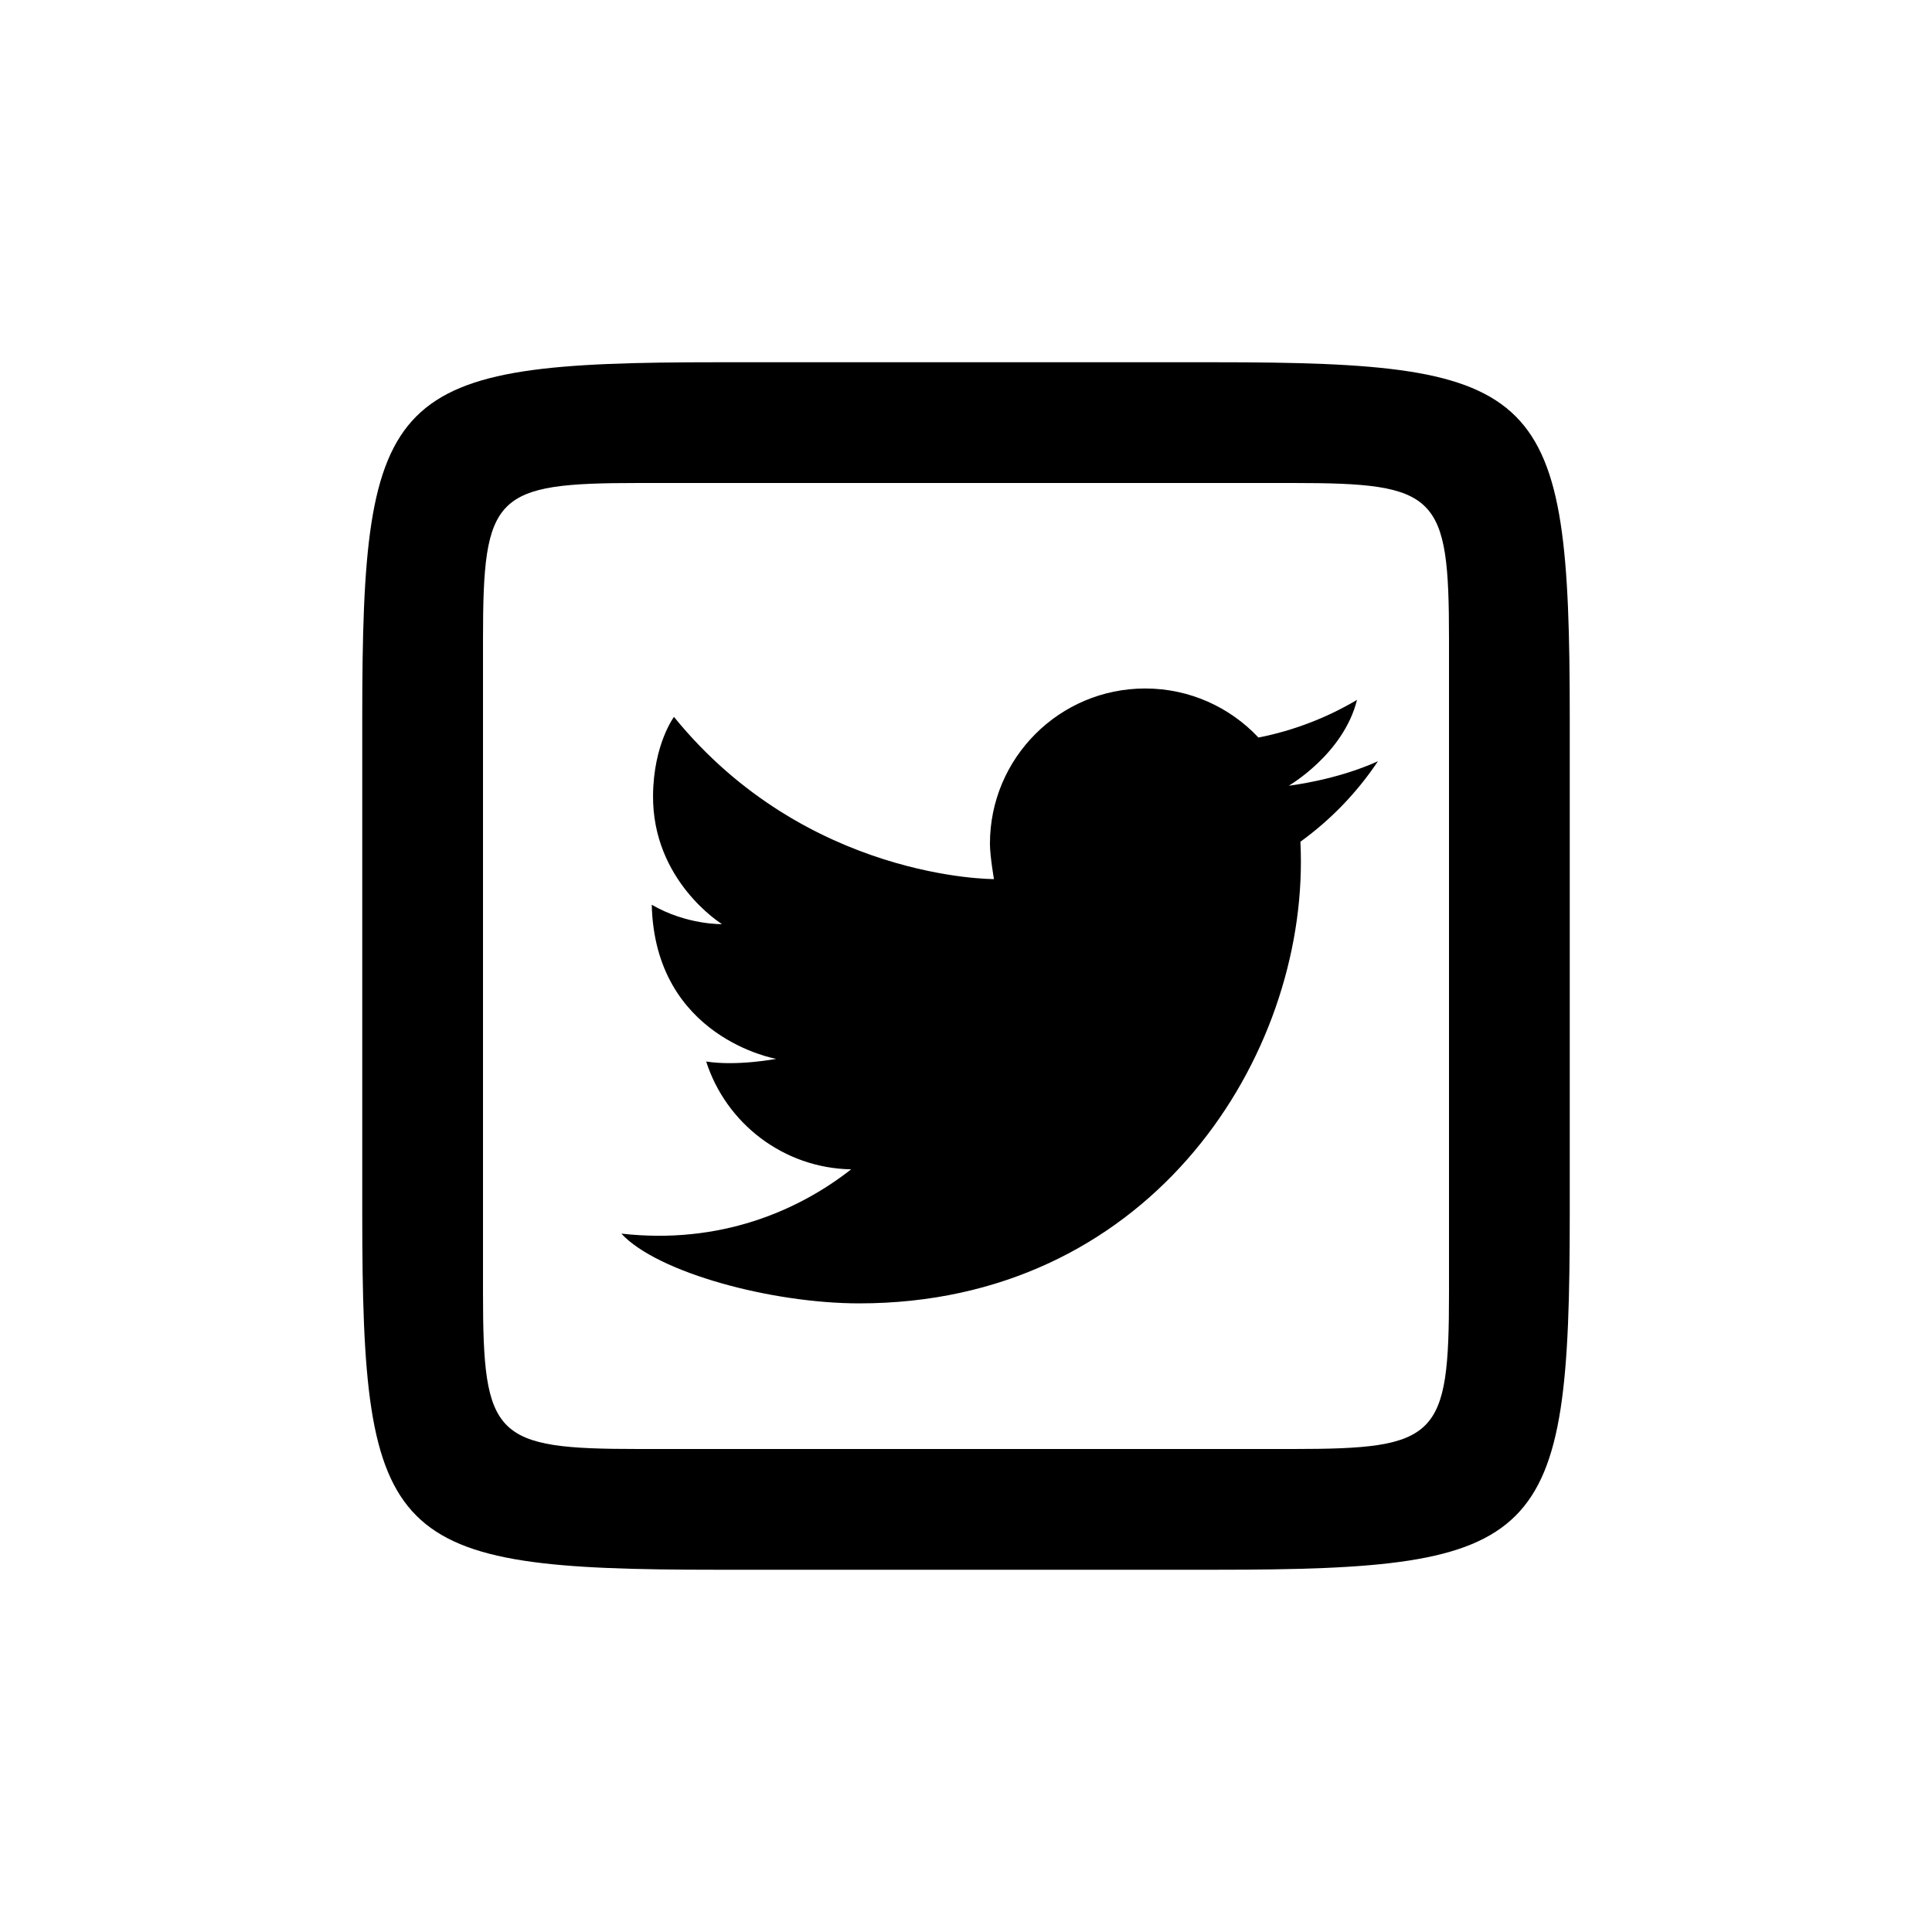
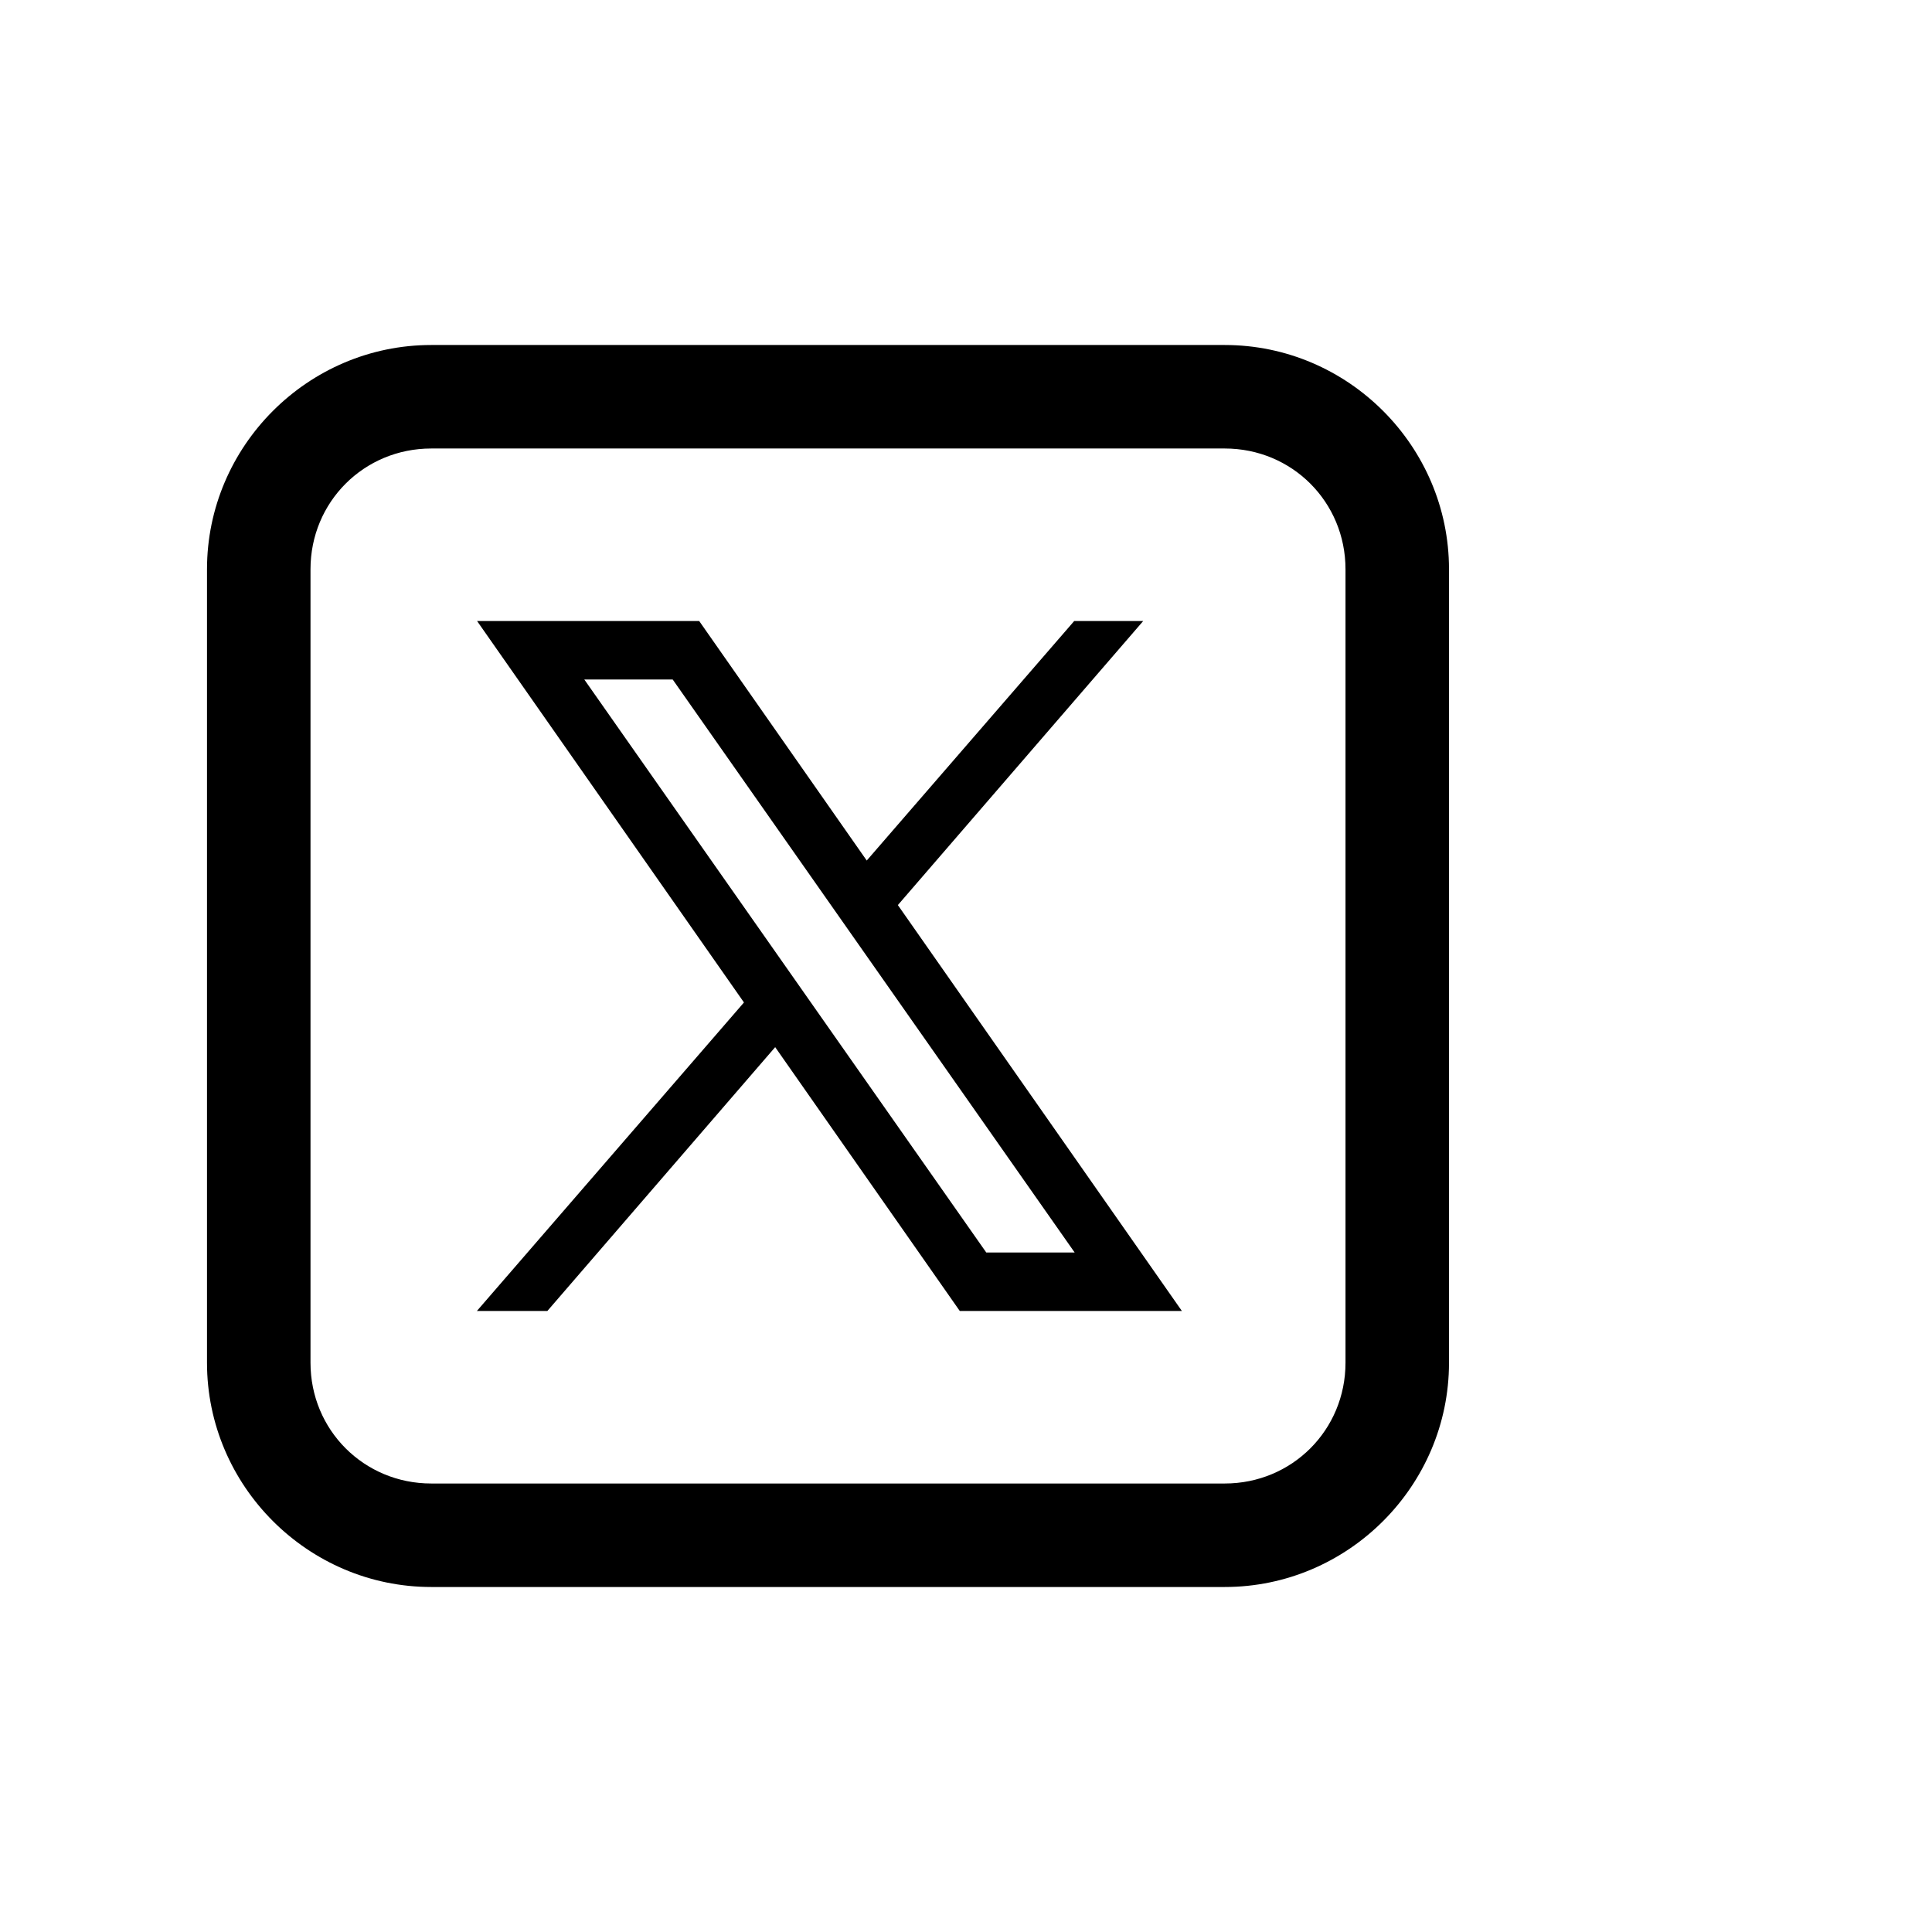
- <svg xmlns="http://www.w3.org/2000/svg" viewBox="0 0 64 64" width="50px" height="50px">
-   <path fill="currentColor" d="M 23.773 12 C 12.855 12 12 12.854 12 23.773 L 12 40.227 C 12 51.145 12.855 52 23.773 52 L 40.227 52 C 51.145 52 52 51.146 52 40.227 L 52 23.773 C 52 12.854 51.146 12 40.227 12 L 23.773 12 z M 21.168 16 L 42.832 16 C 47.625 16 48 16.375 48 21.168 L 48 42.832 C 48 47.625 47.624 48 42.832 48 L 21.168 48 C 16.375 48 16 47.624 16 42.832 L 16 21.168 C 16 16.375 16.375 16 21.168 16 z M 37.936 22.807 C 35.096 22.807 32.793 25.11 32.793 27.949 C 32.793 28.353 32.926 29.121 32.926 29.121 C 32.926 29.121 26.719 29.158 22.326 23.748 C 22.326 23.748 21.652 24.652 21.633 26.334 C 21.6 29.185 23.918 30.613 23.918 30.613 C 23.918 30.613 22.753 30.645 21.59 29.971 C 21.695 34.387 25.715 35.076 25.715 35.076 C 25.715 35.076 24.416 35.325 23.393 35.164 C 24.048 37.206 25.945 38.694 28.195 38.736 C 26.436 40.116 23.844 41.235 20.582 40.865 C 21.776 42.158 25.561 43.176 28.465 43.176 C 37.922 43.176 43.094 35.342 43.094 28.547 C 43.094 28.325 43.088 28.103 43.078 27.883 C 44.084 27.156 44.957 26.25 45.646 25.217 C 44.243 25.854 42.693 26.027 42.693 26.027 C 42.693 26.027 44.505 24.98 44.953 23.184 C 43.96 23.773 42.859 24.201 41.688 24.432 C 40.749 23.433 39.414 22.807 37.936 22.807 z" />
+ <svg xmlns="http://www.w3.org/2000/svg" x="0px" y="0px" width="50" height="50" viewBox="0 -4 56 56">
+   <path fill="currentColor" d="M 12.5 6 C 8.928 6 6 8.928 6 12.5 L 6 35.5 C 6 39.072 8.928 42 12.5 42 L 35.5 42 C 39.072 42 42 39.072 42 35.5 L 42 12.5 C 42 8.928 39.072 6 35.5 6 L 12.5 6 z M 12.5 9 L 35.5 9 C 37.45 9 39 10.55 39 12.5 L 39 35.5 C 39 37.45 37.45 39 35.5 39 L 12.5 39 C 10.55 39 9 37.45 9 35.5 L 9 12.5 C 9 10.55 10.55 9 12.5 9 z M 13.828 14 L 21.564 25.057 L 13.822 34 L 15.865 34 L 22.469 26.352 L 27.82 34 L 34.258 34 L 26.025 22.234 L 33.137 14 L 31.137 14 L 25.123 20.943 L 20.266 14 L 13.828 14 z M 16.936 15.695 L 19.498 15.695 L 31.15 32.305 L 28.588 32.305 L 16.936 15.695 z">
+     </path>
</svg>
